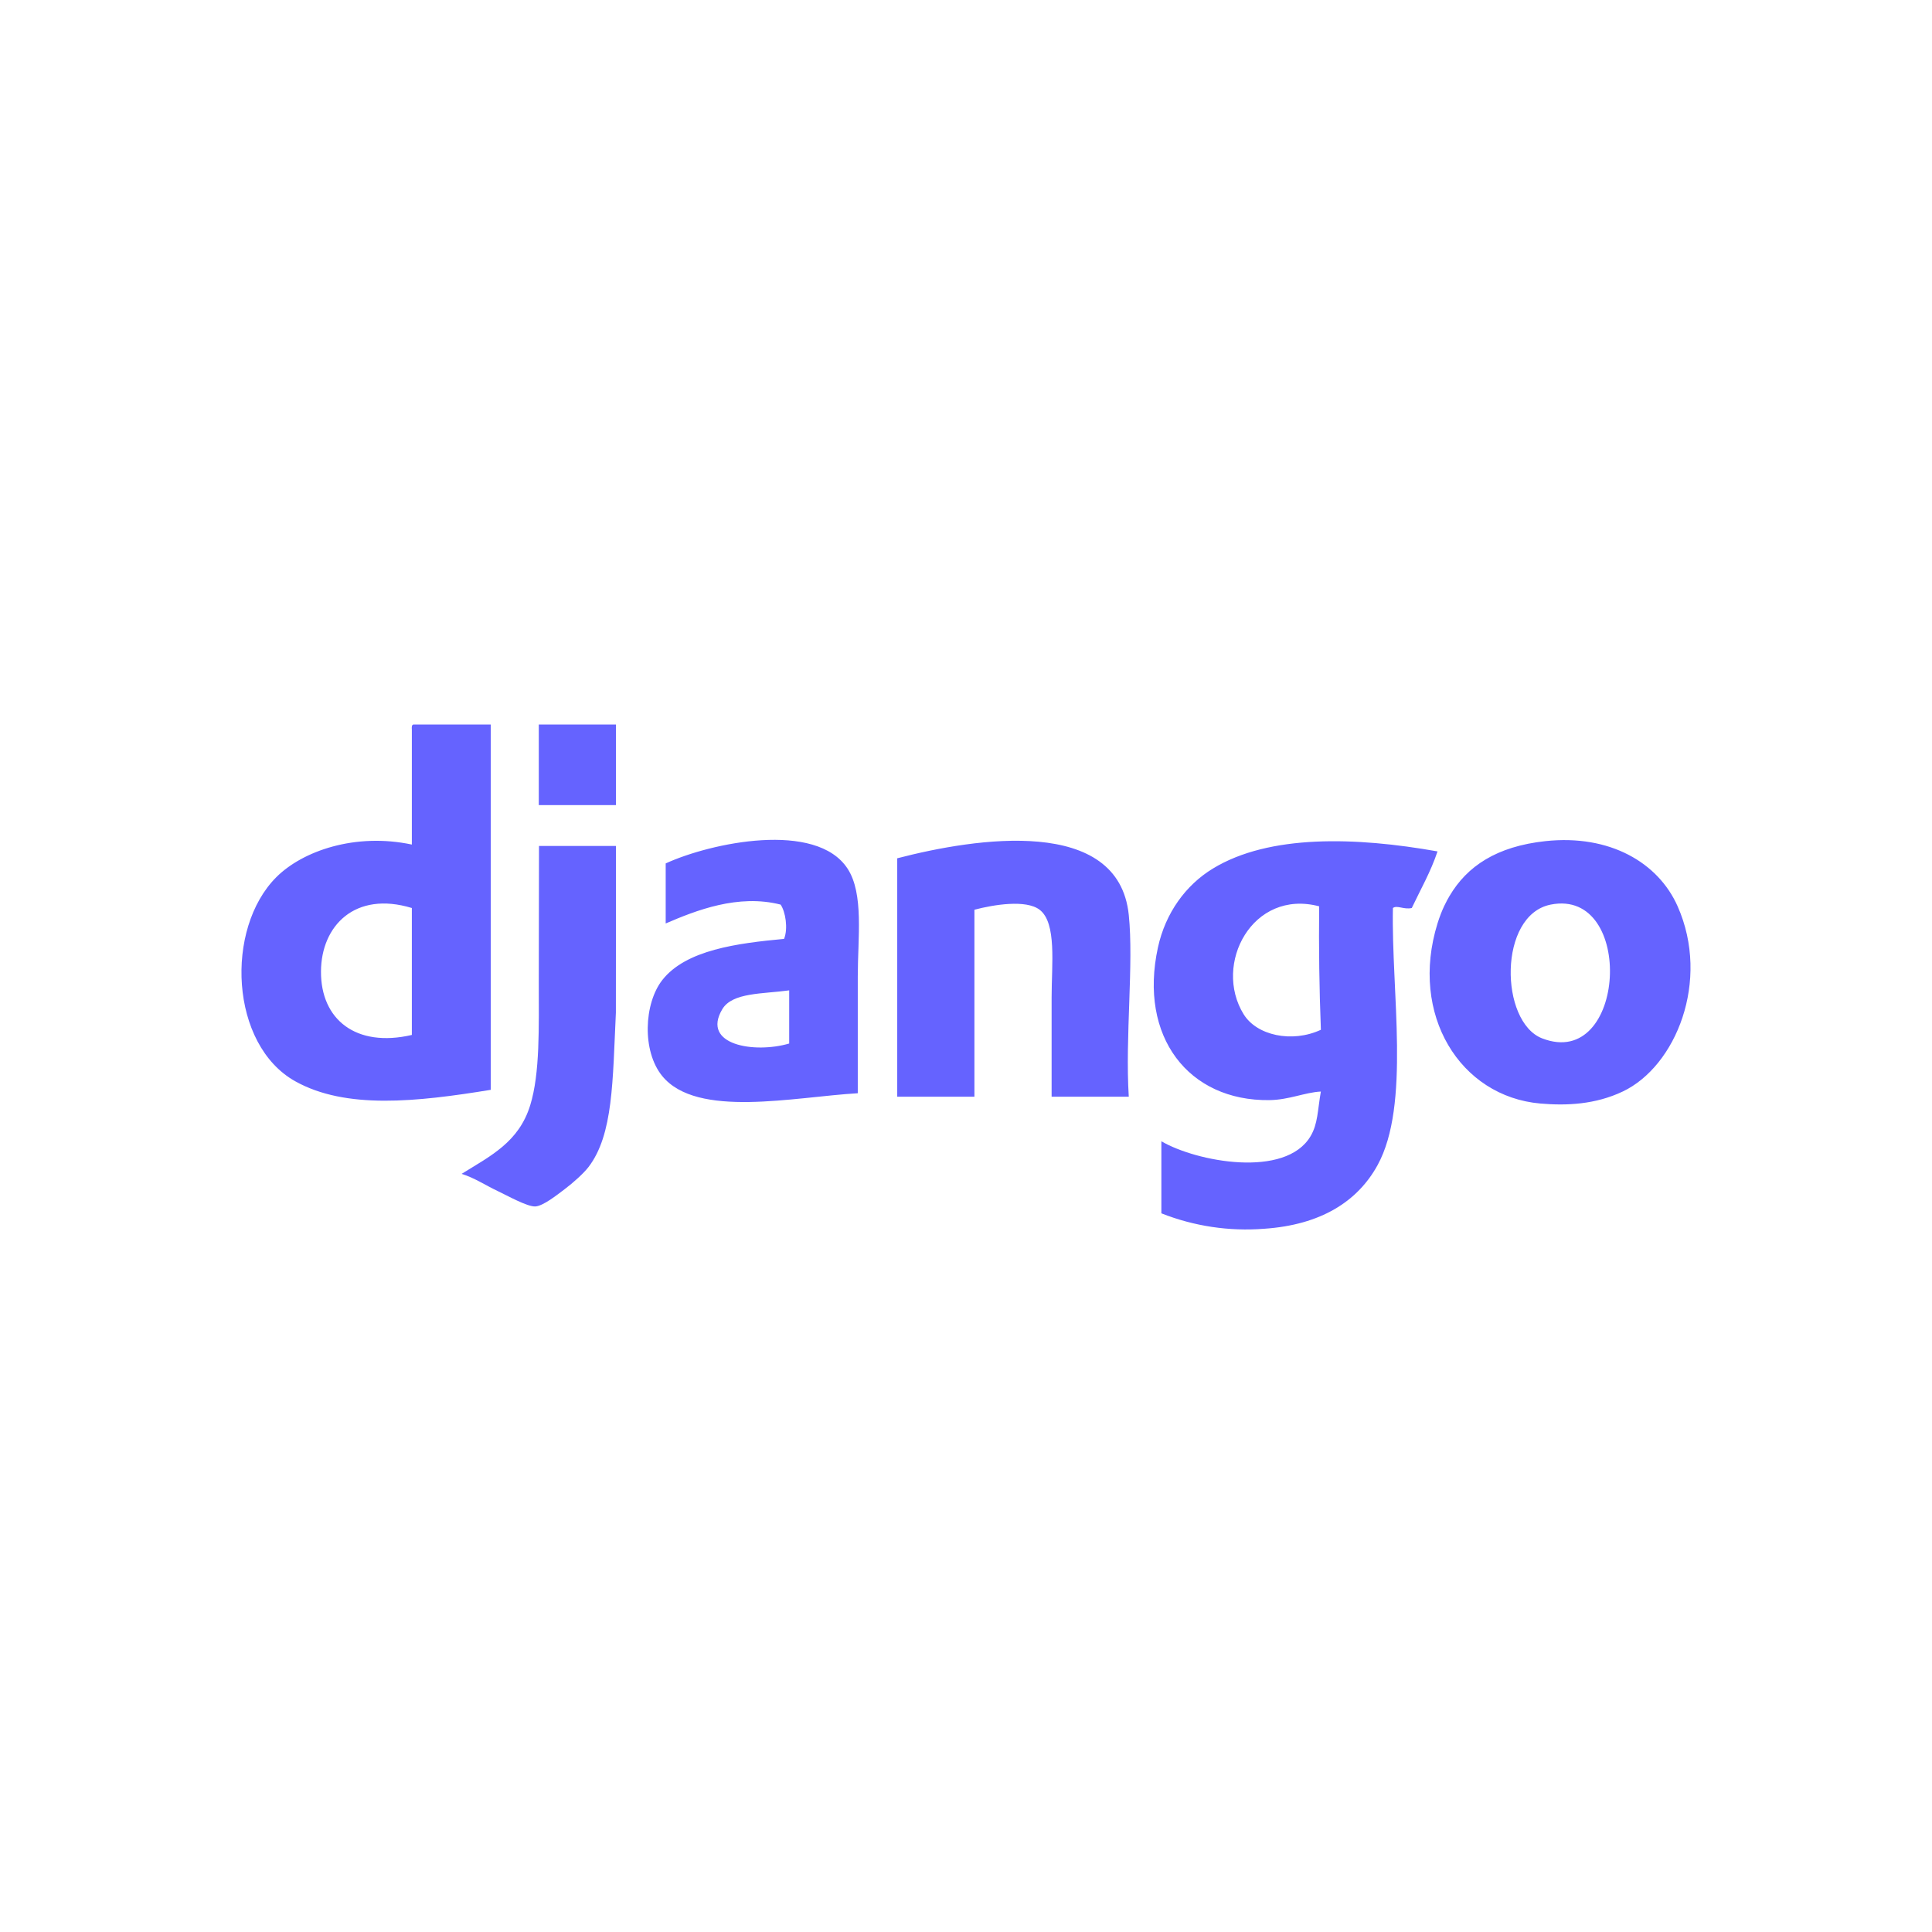
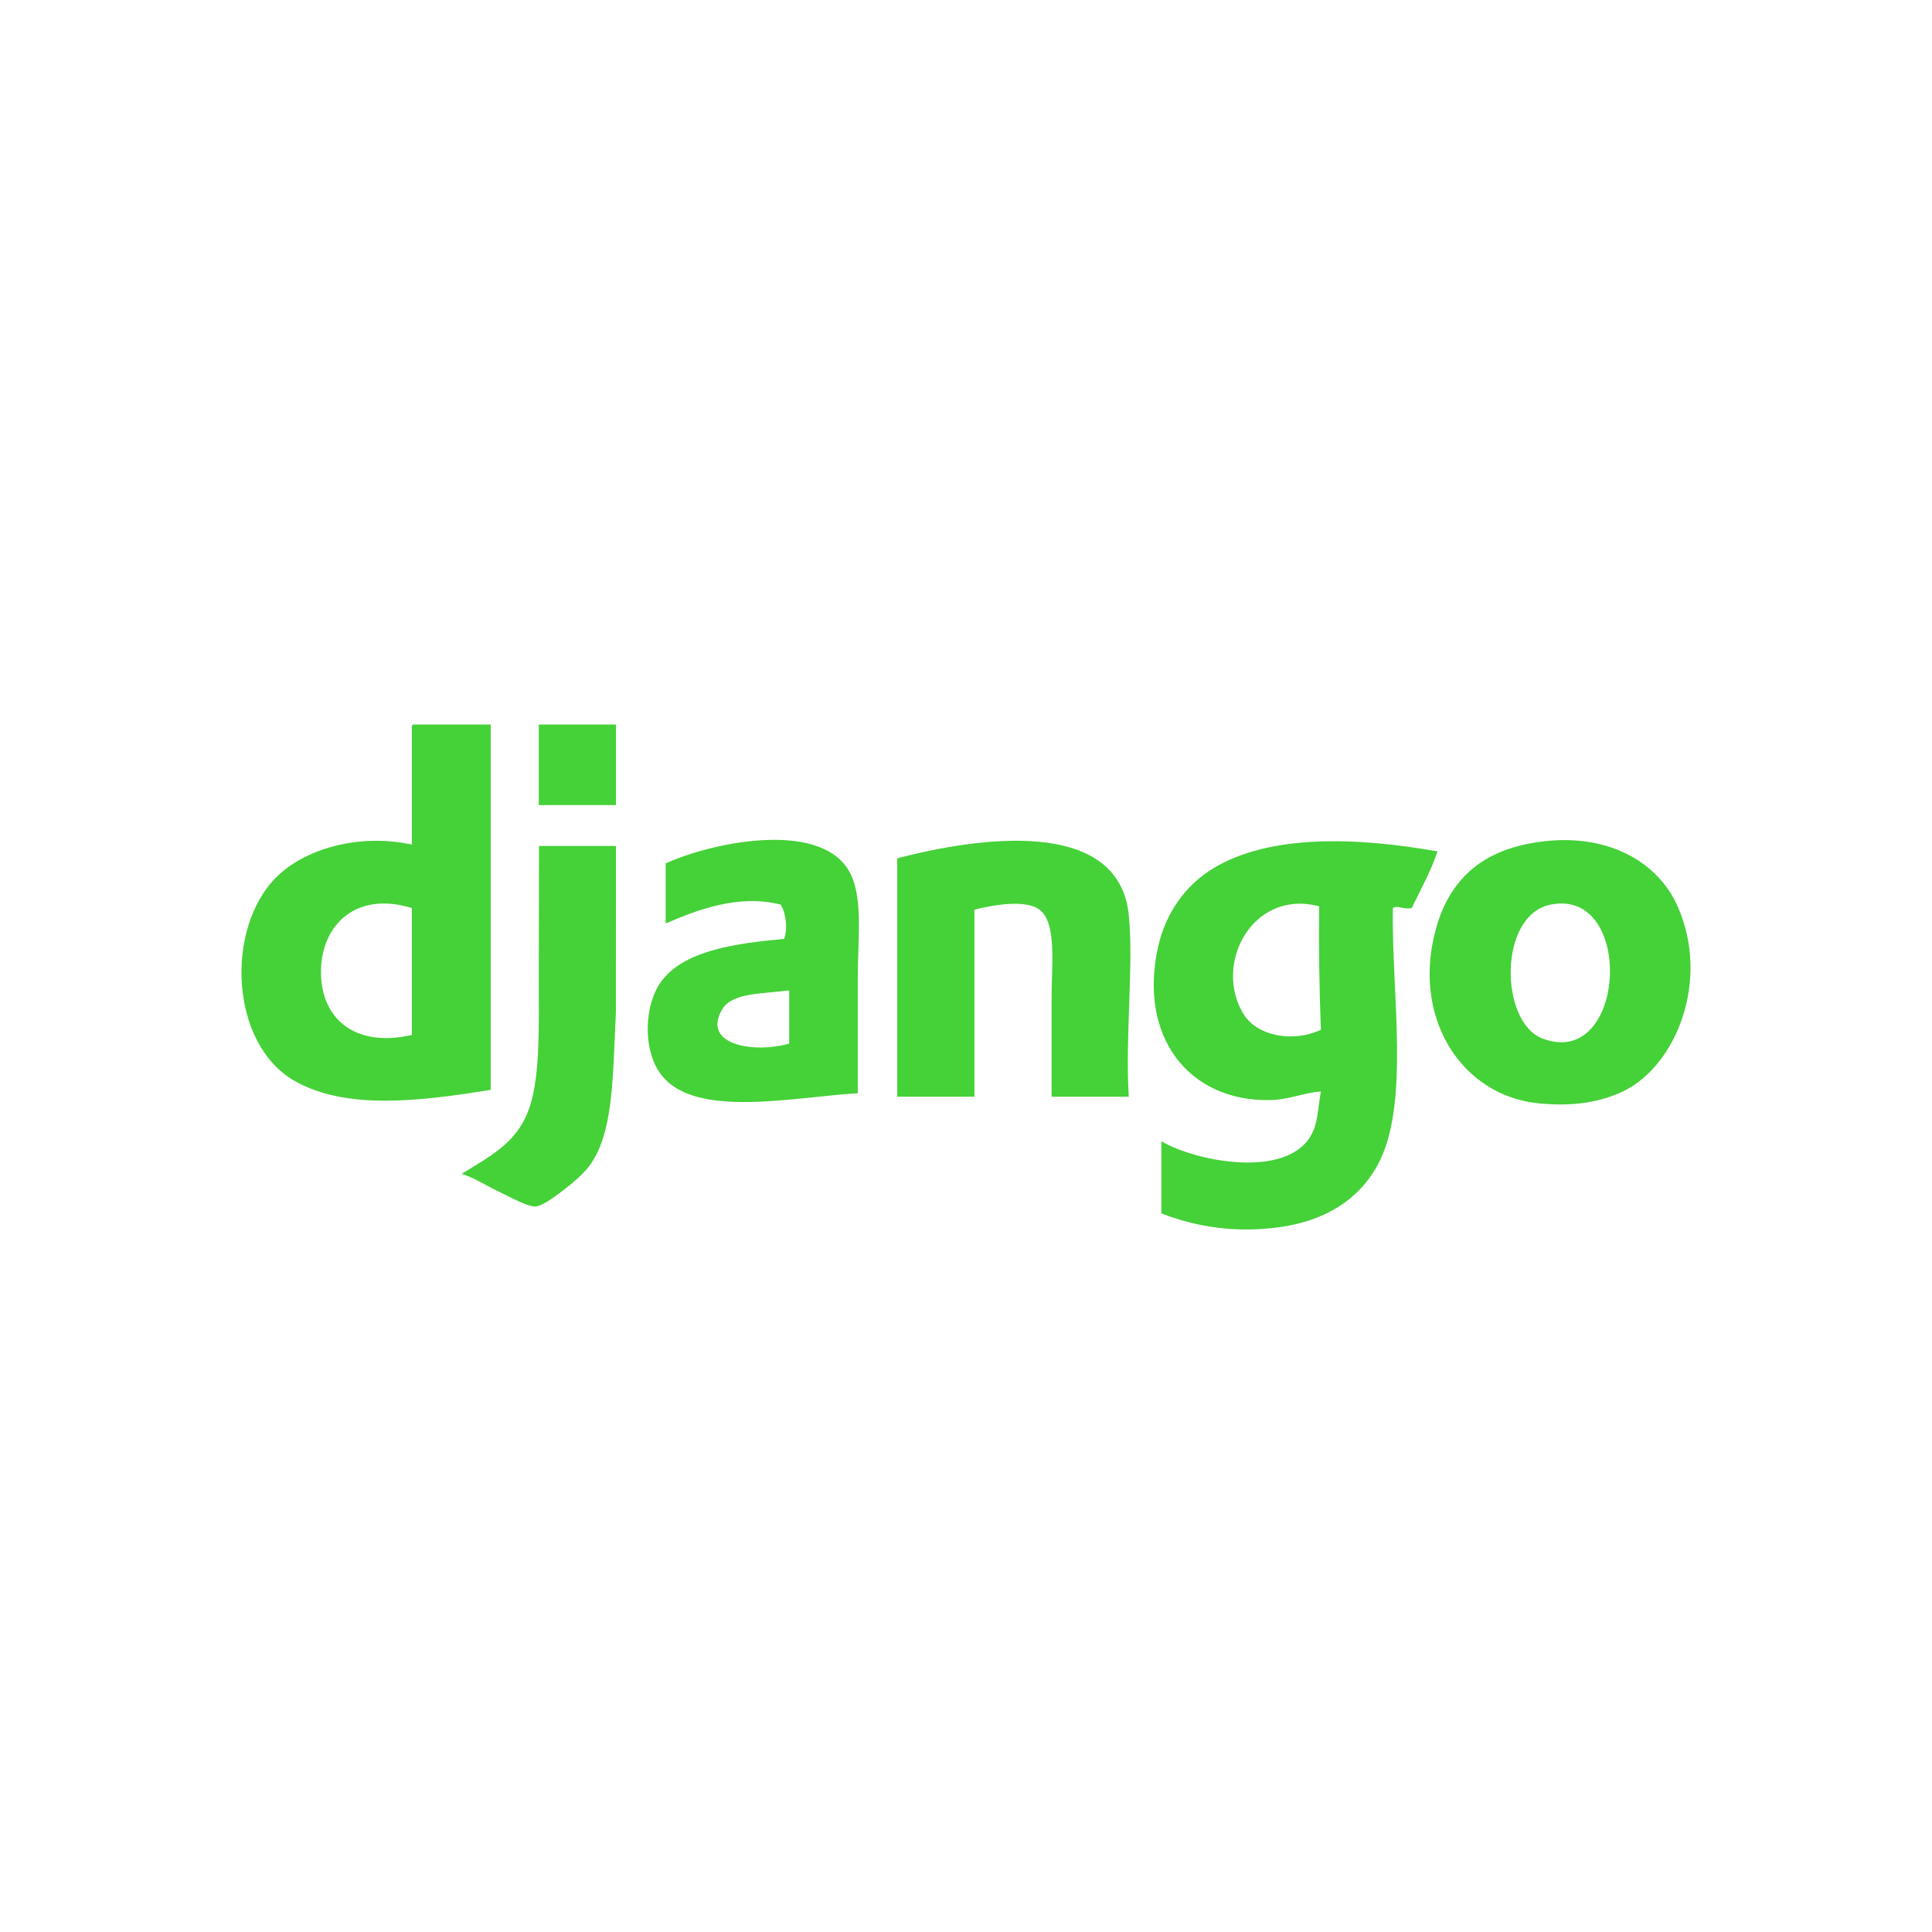
- <svg xmlns="http://www.w3.org/2000/svg" width="800px" height="800px" viewBox="0 0 64 64" fill="none">
+ <svg xmlns="http://www.w3.org/2000/svg" width="50px" height="50px" viewBox="0 0 64 64" fill="none">
  <g id="SVGRepo_bgCarrier" stroke-width="0" />
  <g id="SVGRepo_tracerCarrier" stroke-linecap="round" stroke-linejoin="round" />
  <g id="SVGRepo_iconCarrier">
-     <path fill-rule="evenodd" clip-rule="evenodd" d="M10.633 32.181c-.009 1.587 1.154 2.533 3.01 2.103v-4.205c-1.879-.572-3.003.586-3.01 2.102zM13.7 24h2.556v12.102c-2.45.4-4.798.655-6.477-.284-2.162-1.21-2.336-5.05-.625-6.761.868-.868 2.614-1.478 4.489-1.08v-3.806c-.005-.081-.01-.162.056-.171zM20.405 26.67h-2.557V24h2.557v2.67zM51.085 34.397c2.787 1.083 3.096-4.989.284-4.431-1.746.346-1.69 3.885-.284 4.431zm.114-6.534c2.128-.227 3.734.712 4.375 2.16 1.093 2.469-.06 5.302-1.819 6.135-.91.432-1.865.473-2.727.398-2.664-.232-4.344-2.947-3.409-5.965.147-.473.311-.762.398-.91.58-.984 1.557-1.644 3.182-1.818zM23.927 33.431c-.707 1.189 1.07 1.474 2.216 1.137v-1.761c-.88.122-1.883.065-2.216.624zm4.489 2.784c-2.112.122-5.322.841-6.477-.568-.679-.828-.606-2.407 0-3.181.783-1.001 2.492-1.22 4.034-1.364.14-.345.045-.906-.114-1.136-1.41-.36-2.812.197-3.807.625v-1.989c1.503-.69 4.982-1.417 6.023.17.547.834.34 2.288.34 3.58v3.863zM37.393 36.33h-2.557v-3.296c0-1.085.175-2.461-.398-2.898-.449-.342-1.514-.17-2.159 0v6.193h-2.557v-7.897c2.614-.68 7.332-1.407 7.67 1.875.168 1.618-.123 4.045 0 6.022zM41.2 33.602c.43.696 1.594.957 2.556.511a81.771 81.771 0 0 1-.057-4.09c-2.21-.584-3.526 1.918-2.5 3.579zm6.42-5.398c-.228.682-.561 1.258-.853 1.875-.263.06-.492-.104-.625 0-.058 2.77.59 6.524-.511 8.523-.663 1.203-1.884 1.975-3.75 2.102a7.634 7.634 0 0 1-3.409-.511v-2.387c1.166.681 4.113 1.236 4.943-.17.244-.414.229-.842.34-1.477-.533.028-1.052.275-1.704.284-2.679.035-4.337-2.098-3.693-5.057.25-1.144.92-2.066 1.819-2.613 1.865-1.138 4.734-1.051 7.442-.569z" fill="#6563FF" />
-     <path fill-rule="evenodd" clip-rule="evenodd" d="M20.405 28.023c-.003 1.882-.003 3.235-.003 5.522-.108 2.248-.083 4.038-.906 5.113-.163.212-.507.522-.796.739-.242.182-.703.552-.965.568-.265.016-.943-.367-1.25-.511-.404-.19-.777-.442-1.194-.568.973-.603 1.896-1.055 2.273-2.273.328-1.06.284-2.595.284-4.09 0-1.478.007-3.196.007-4.5h2.55z" fill="#6563FF" />
+     <path fill-rule="evenodd" clip-rule="evenodd" d="M10.633 32.181c-.009 1.587 1.154 2.533 3.01 2.103v-4.205c-1.879-.572-3.003.586-3.01 2.102zM13.7 24h2.556v12.102c-2.45.4-4.798.655-6.477-.284-2.162-1.21-2.336-5.05-.625-6.761.868-.868 2.614-1.478 4.489-1.08v-3.806c-.005-.081-.01-.162.056-.171zM20.405 26.67h-2.557V24h2.557v2.67zM51.085 34.397c2.787 1.083 3.096-4.989.284-4.431-1.746.346-1.69 3.885-.284 4.431zm.114-6.534c2.128-.227 3.734.712 4.375 2.16 1.093 2.469-.06 5.302-1.819 6.135-.91.432-1.865.473-2.727.398-2.664-.232-4.344-2.947-3.409-5.965.147-.473.311-.762.398-.91.58-.984 1.557-1.644 3.182-1.818zM23.927 33.431c-.707 1.189 1.07 1.474 2.216 1.137v-1.761c-.88.122-1.883.065-2.216.624zm4.489 2.784c-2.112.122-5.322.841-6.477-.568-.679-.828-.606-2.407 0-3.181.783-1.001 2.492-1.22 4.034-1.364.14-.345.045-.906-.114-1.136-1.41-.36-2.812.197-3.807.625v-1.989c1.503-.69 4.982-1.417 6.023.17.547.834.34 2.288.34 3.58v3.863zM37.393 36.33h-2.557v-3.296c0-1.085.175-2.461-.398-2.898-.449-.342-1.514-.17-2.159 0v6.193h-2.557v-7.897c2.614-.68 7.332-1.407 7.67 1.875.168 1.618-.123 4.045 0 6.022zM41.2 33.602c.43.696 1.594.957 2.556.511a81.771 81.771 0 0 1-.057-4.09c-2.21-.584-3.526 1.918-2.5 3.579zm6.42-5.398c-.228.682-.561 1.258-.853 1.875-.263.06-.492-.104-.625 0-.058 2.77.59 6.524-.511 8.523-.663 1.203-1.884 1.975-3.75 2.102a7.634 7.634 0 0 1-3.409-.511v-2.387c1.166.681 4.113 1.236 4.943-.17.244-.414.229-.842.34-1.477-.533.028-1.052.275-1.704.284-2.679.035-4.337-2.098-3.693-5.057.25-1.144.92-2.066 1.819-2.613 1.865-1.138 4.734-1.051 7.442-.569z" fill="#45d138" />
+     <path fill-rule="evenodd" clip-rule="evenodd" d="M20.405 28.023c-.003 1.882-.003 3.235-.003 5.522-.108 2.248-.083 4.038-.906 5.113-.163.212-.507.522-.796.739-.242.182-.703.552-.965.568-.265.016-.943-.367-1.25-.511-.404-.19-.777-.442-1.194-.568.973-.603 1.896-1.055 2.273-2.273.328-1.06.284-2.595.284-4.09 0-1.478.007-3.196.007-4.5h2.55z" fill="#45d138" />
  </g>
</svg>
